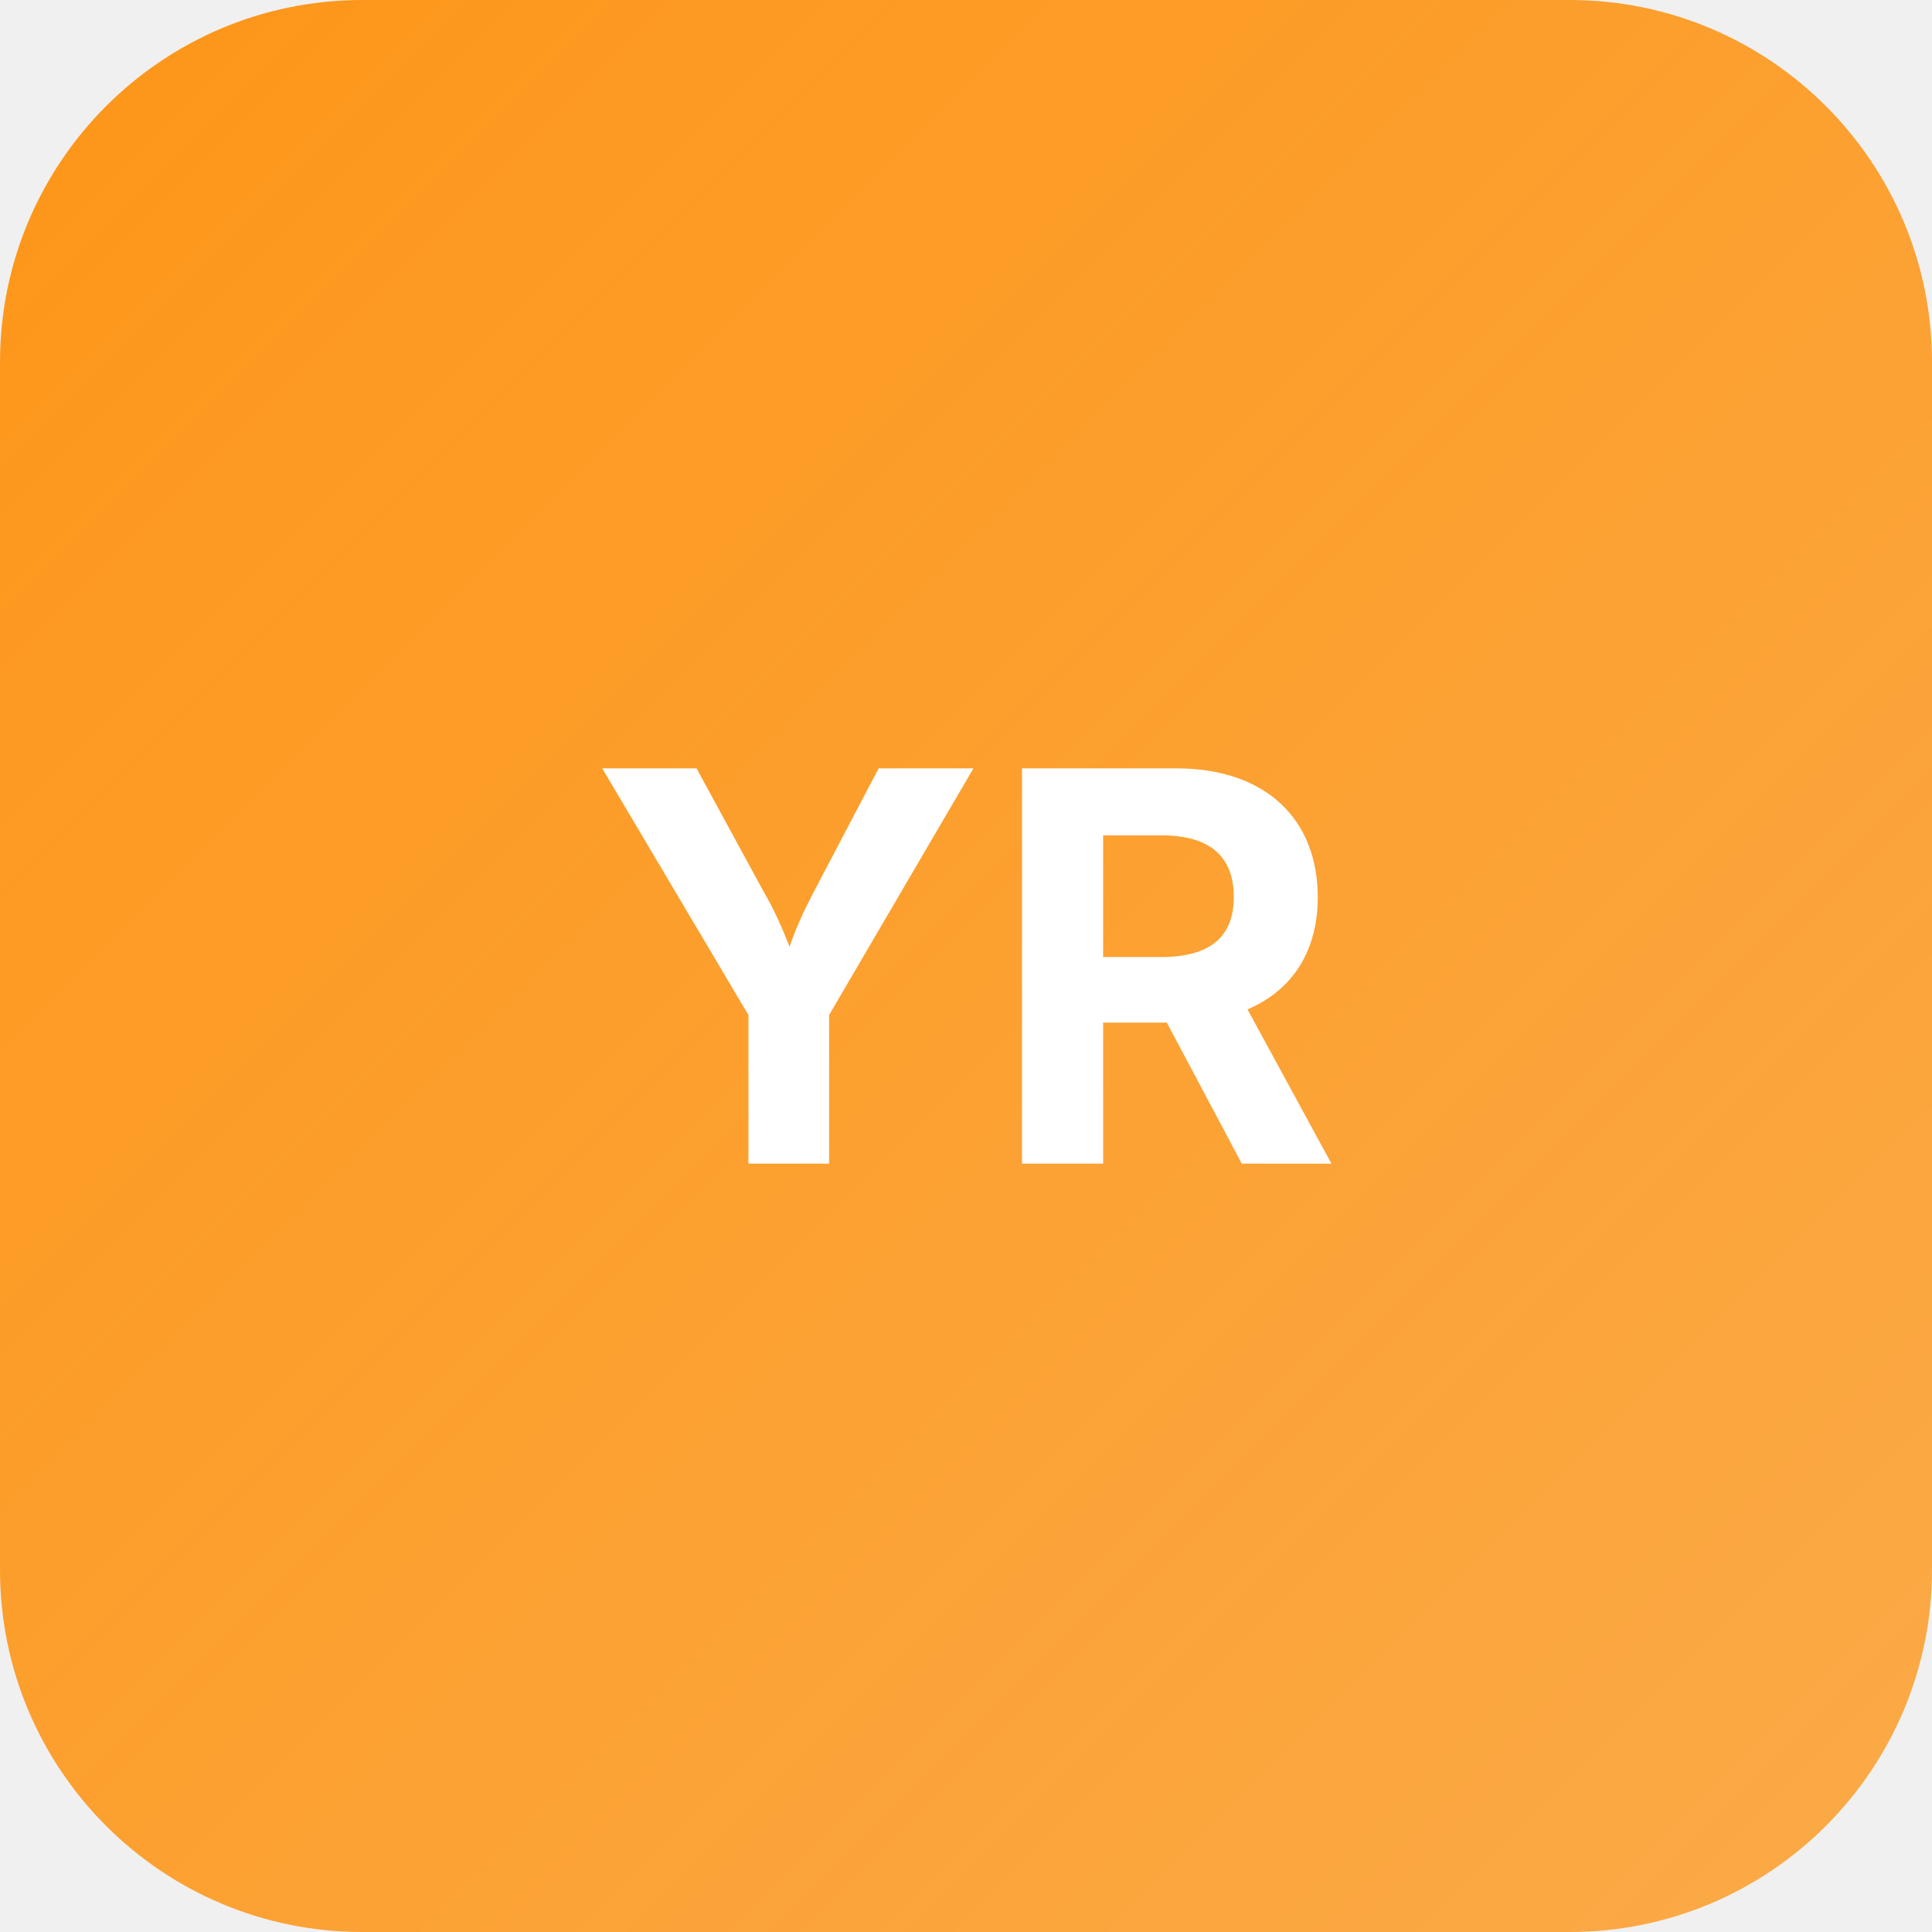
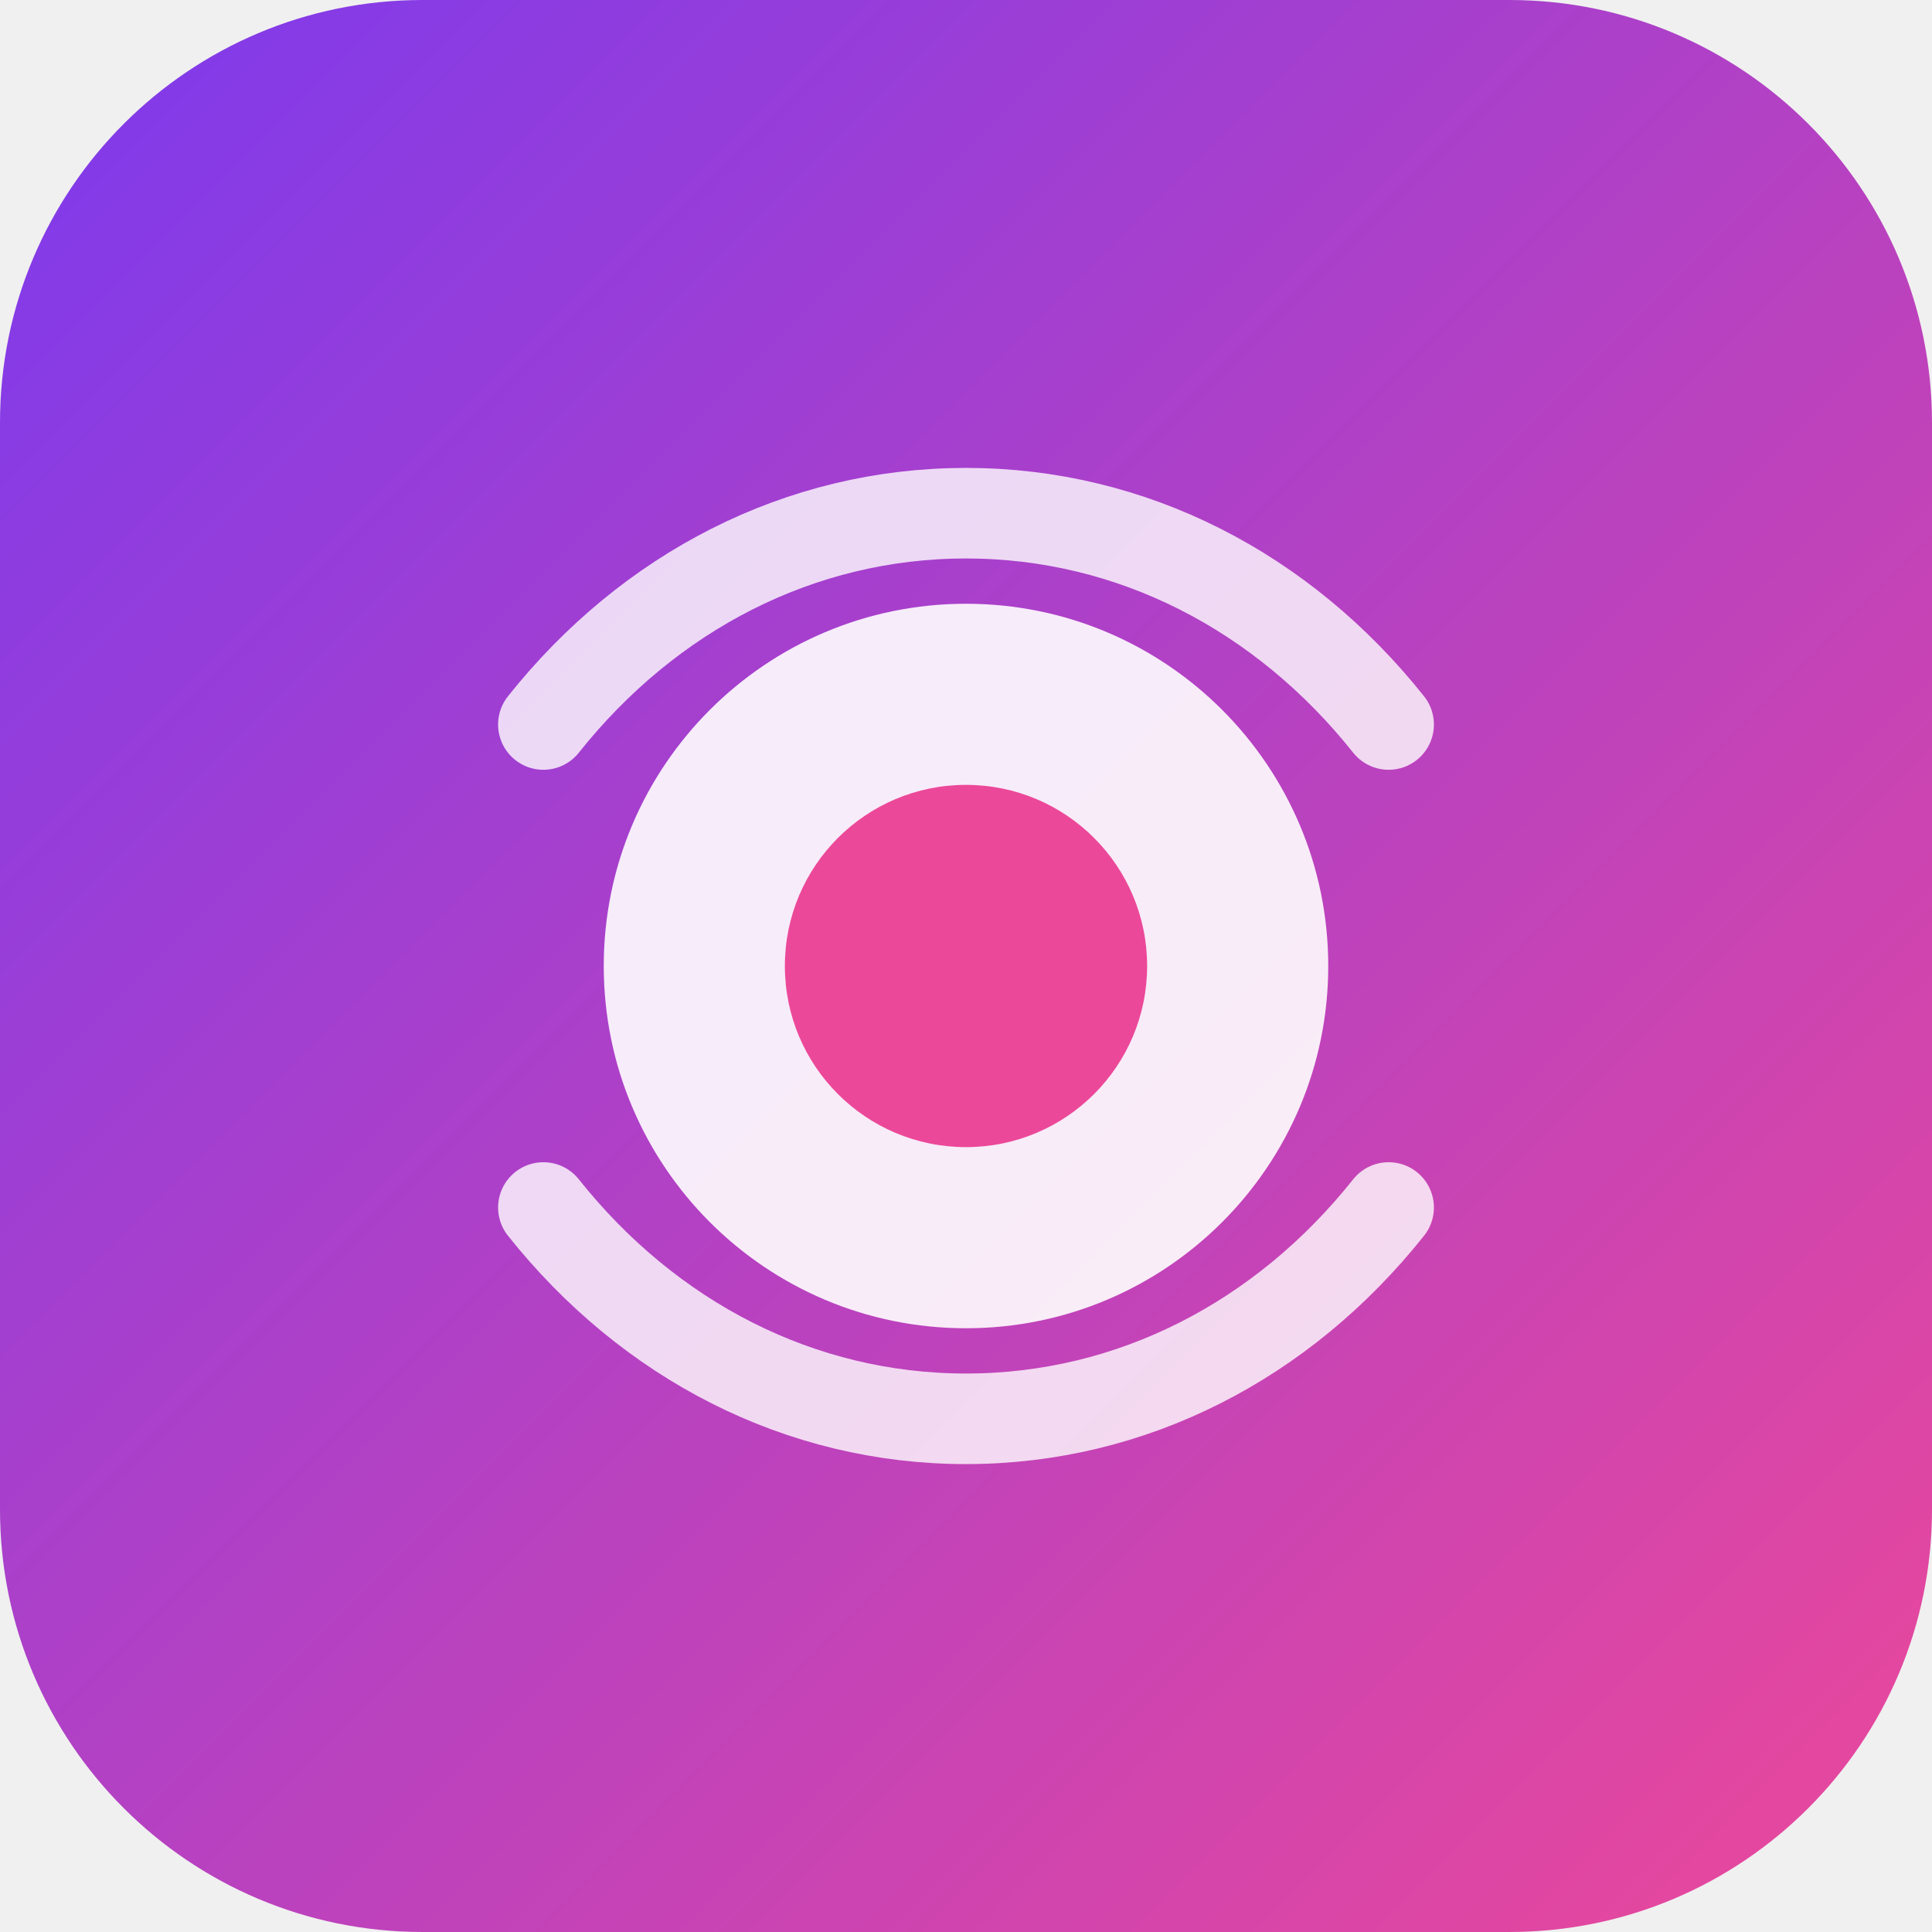
- <svg xmlns="http://www.w3.org/2000/svg" viewBox="0 0 64 64" width="64" height="64">
+ <svg xmlns="http://www.w3.org/2000/svg" viewBox="0 0 64 64" role="img" aria-label="Yandex Radio logo">
  <defs>
-     <linearGradient id="grad-yandex-radio" x1="0%" y1="0%" x2="100%" y2="100%">
-       <stop offset="0%" stop-color="#ff8c00" stop-opacity="0.9" />
-       <stop offset="100%" stop-color="#ff8c00" stop-opacity="0.7" />
+     <linearGradient id="grad-radio" x1="0" y1="0" x2="1" y2="1">
+       <stop offset="0" stop-color="#7C3AED" />
+       <stop offset="1" stop-color="#EC4899" />
    </linearGradient>
  </defs>
-   <rect rx="12" ry="12" width="64" height="64" fill="url(#grad-yandex-radio)" />
-   <text x="50%" y="50%" fill="#fff" font-family="'Inter', sans-serif" font-size="18" font-weight="700" text-anchor="middle" dominant-baseline="central">YR</text>
+   <rect width="64" height="64" rx="14" fill="url(#grad-radio)" />
+   <circle cx="32" cy="32" r="12" fill="#fff" opacity="0.9" />
+   <circle cx="32" cy="32" r="6" fill="#EC4899" />
+   <path d="M18 24c3.5-4.4 8.5-7 14-7s10.5 2.6 14 7M18 40c3.5 4.4 8.5 7 14 7s10.5-2.6 14-7" fill="none" stroke="#fff" stroke-width="3" stroke-linecap="round" opacity="0.8" />
</svg>
